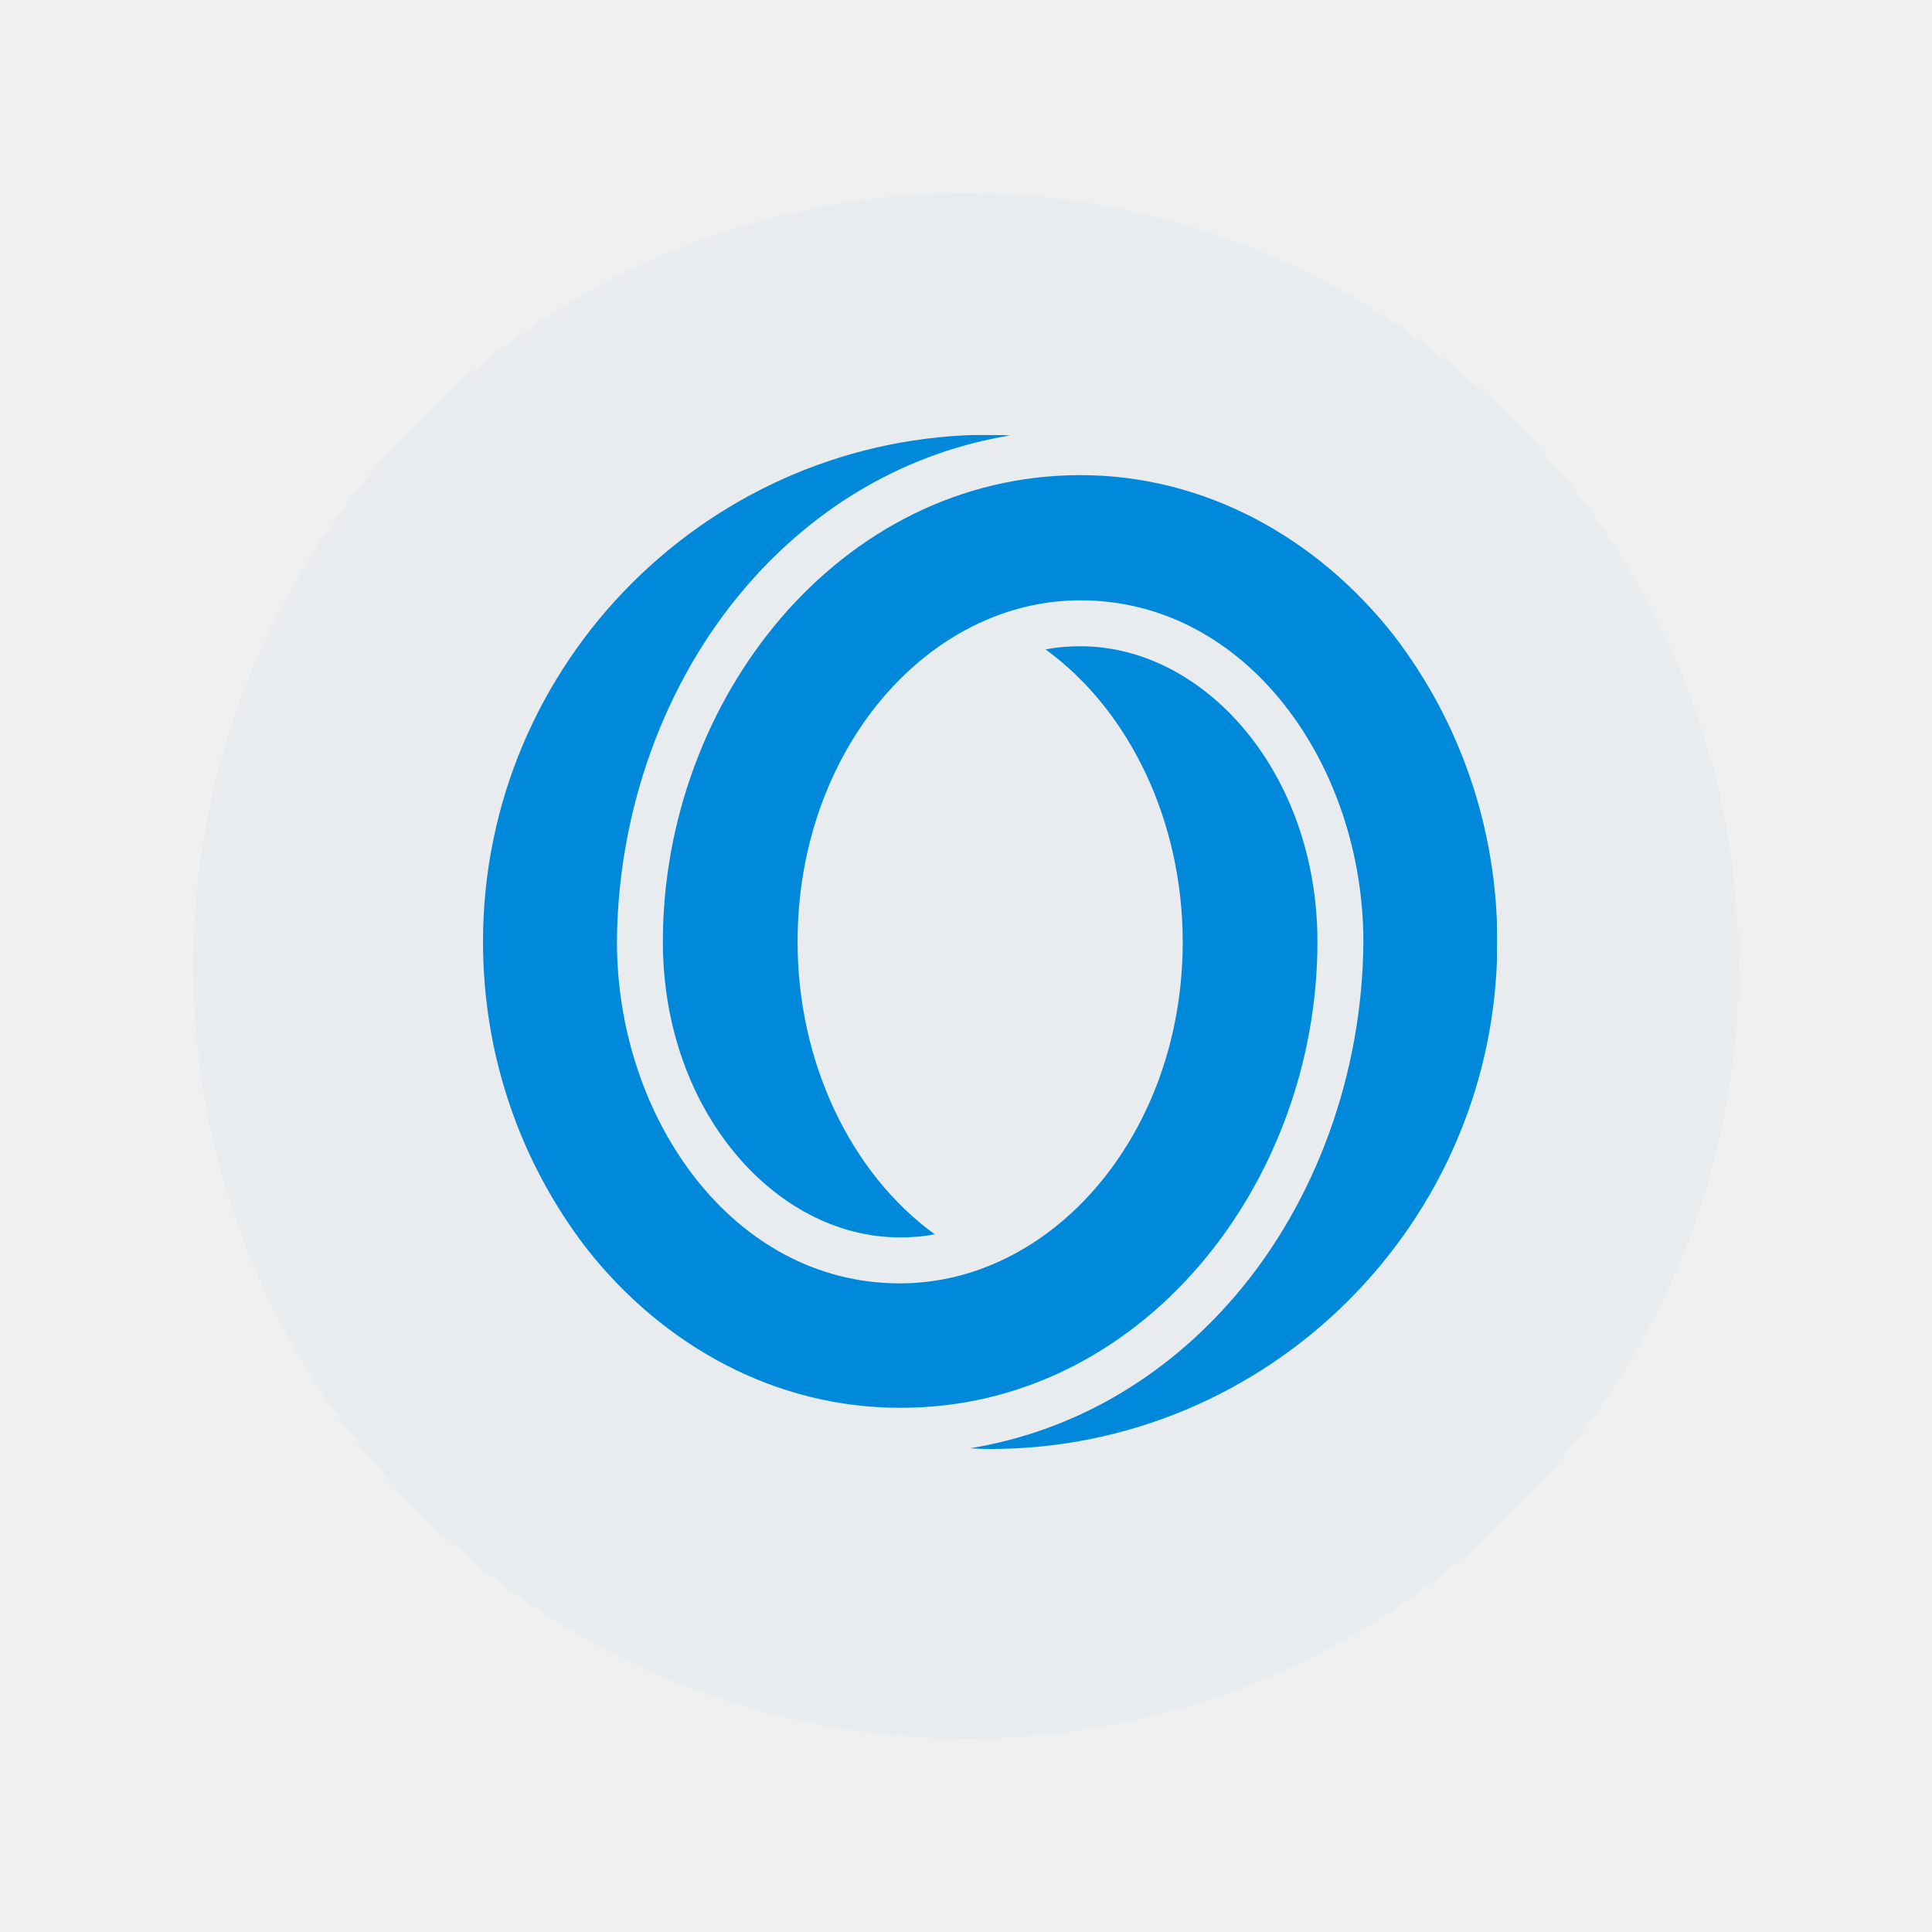
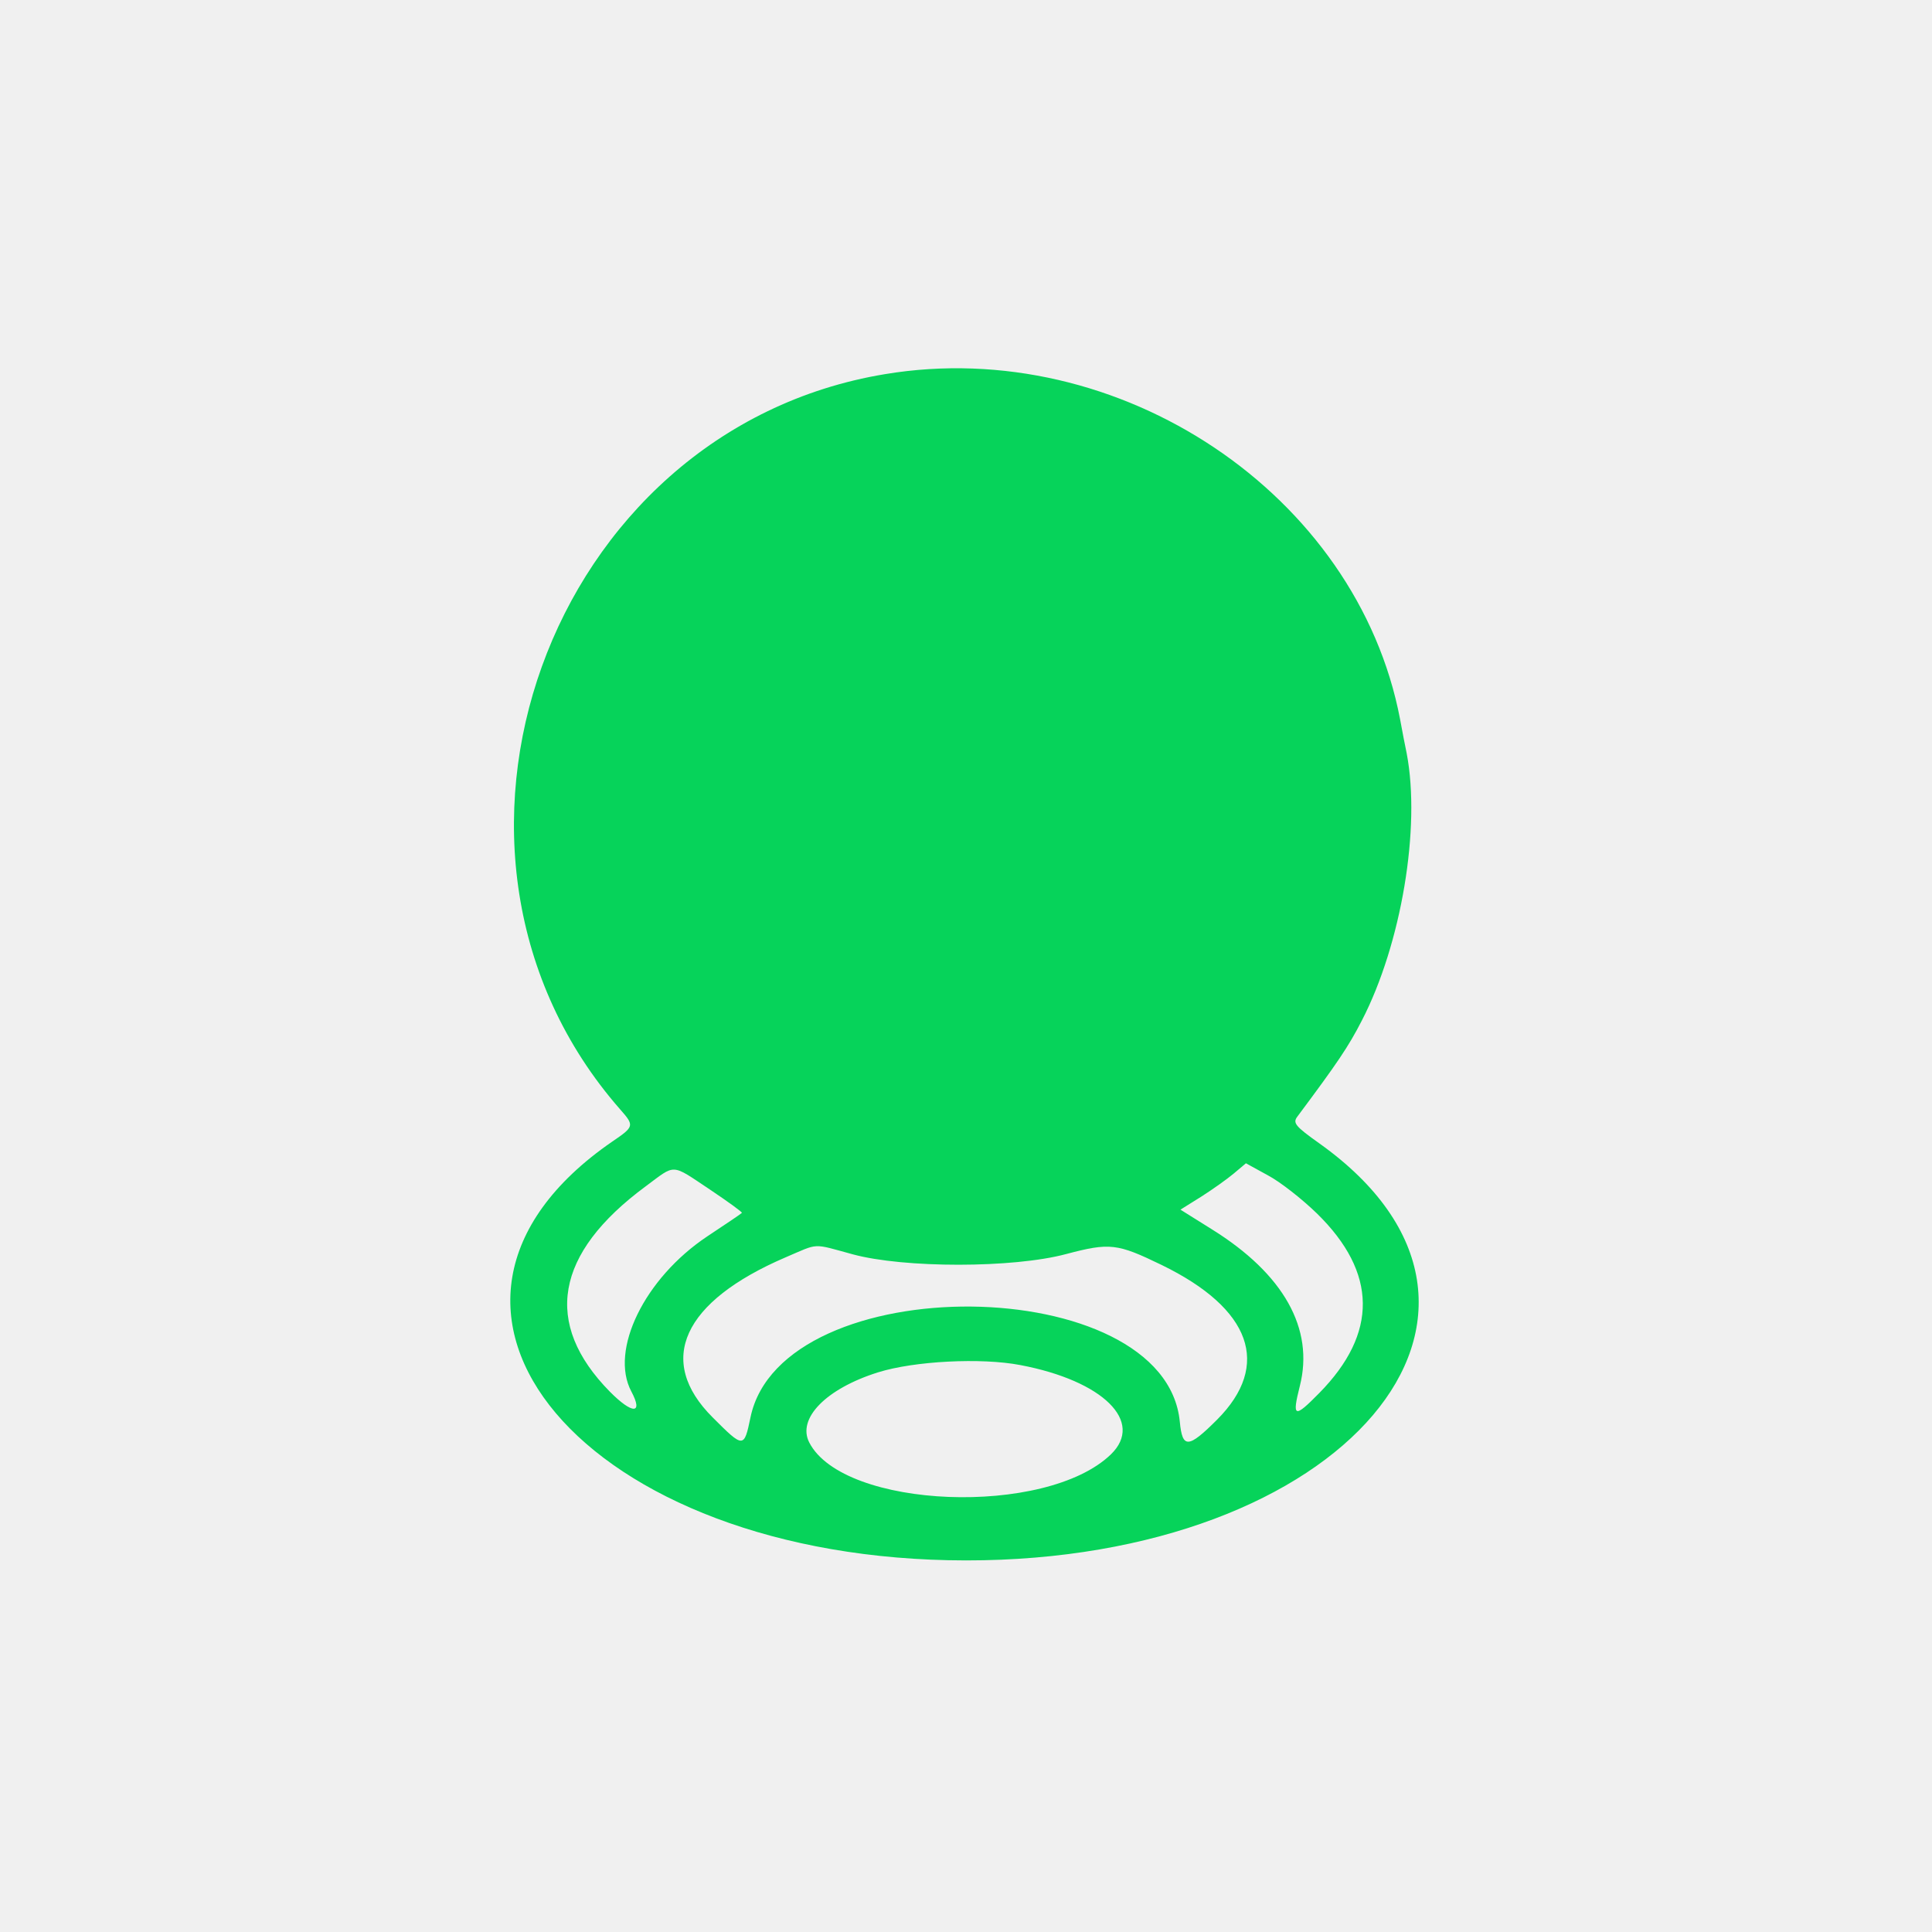
- <svg xmlns="http://www.w3.org/2000/svg" width="40" height="40" viewBox="0 0 40 40" fill="none">
-   <g clip-path="url(#clip0_5342_126945)">
-     <path d="M20 36C28.837 36 36 28.837 36 20C36 11.163 28.837 4 20 4C11.163 4 4 11.163 4 20C4 28.837 11.163 36 20 36Z" fill="#E9ECEF" />
-     <g clip-path="url(#clip1_5342_126945)">
-       <mask id="mask0_5342_126945" style="mask-type:luminance" maskUnits="userSpaceOnUse" x="10" y="9" width="21" height="21">
-         <path d="M31 9H10V30H31V9Z" fill="white" />
-       </mask>
-       <g mask="url(#mask0_5342_126945)">
-         <path fill-rule="evenodd" clip-rule="evenodd" d="M28.867 13.167C27.276 11.133 24.946 9.837 22.37 9.837C17.383 9.837 13.724 14.48 13.724 19.5C13.724 22.994 16.054 25.619 18.63 25.619C18.876 25.619 19.105 25.603 19.352 25.554C17.613 24.291 16.513 21.994 16.513 19.5C16.513 15.53 19.204 12.429 22.37 12.429C25.832 12.429 28.227 15.858 28.227 19.5C28.211 22.191 27.259 24.865 25.57 26.834C24.093 28.556 22.19 29.639 20.09 29.984C20.09 29.984 20.27 30 20.5 30C26.291 30 31 25.291 31 19.5C31 17.121 30.212 14.923 28.867 13.167ZM27.276 19.5C27.276 16.006 24.946 13.38 22.37 13.38C22.124 13.38 21.895 13.397 21.648 13.446C23.387 14.709 24.487 17.006 24.487 19.5C24.487 23.47 21.796 26.571 18.63 26.571C15.168 26.571 12.773 23.142 12.773 19.5C12.789 16.809 13.741 14.135 15.431 12.166C16.907 10.444 18.81 9.361 20.91 9.016C20.91 9.016 20.73 9 20.5 9C14.709 9 10 13.709 10 19.5C10 21.879 10.787 24.077 12.133 25.833C13.724 27.867 16.054 29.147 18.63 29.147C23.617 29.163 27.276 24.52 27.276 19.5Z" fill="#0089DB" />
-       </g>
-     </g>
+ <svg xmlns="http://www.w3.org/2000/svg" version="1.0" width="450pt" height="450pt" viewBox="0 0 450 450" preserveAspectRatio="xMidYMid meet">
+   <g transform="translate(0,450) scale(0.05,-0.05)" fill="#06d35a" stroke="none">
+     <path d="M4122 7257 c-1570 -260 -2280 -2231 -1233 -3425 67 -76 66 -80 -37 -150 -1122 -773 -128 -1950 1648 -1951 1761 -1 2745 1158 1647 1942 -114 81 -126 96 -103 126 185 248 237 324 300 447 184 356 275 898 209 1244 -7 33 -21 105 -31 160 -200 1048 -1307 1789 -2400 1607z m2013 -3910 c281 -275 285 -558 10 -837 -116 -118 -127 -114 -90 33 68 267 -75 522 -409 730 l-147 92 96 60 c52 33 121 82 152 108 l57 48 102 -56 c57 -30 159 -110 229 -178z m-2827 111 c85 -57 151 -105 148 -108 -3 -4 -76 -53 -162 -110 -292 -195 -455 -530 -353 -722 57 -107 5 -107 -100 -1 -313 318 -256 644 166 956 143 106 116 108 301 -15z m664 -301 c239 -65 748 -65 994 1 204 54 238 50 446 -51 417 -203 511 -466 258 -720 -135 -135 -162 -136 -174 -10 -68 703 -1855 721 -2000 20 -30 -144 -32 -144 -176 0 -266 265 -140 540 340 746 157 67 121 66 312 14z m781 -516 c386 -73 579 -264 422 -416 -302 -292 -1245 -255 -1405 55 -58 112 78 251 320 327 169 53 481 69 663 34z" />
  </g>
-   <defs>
-     <clipPath id="clip0_5342_126945">
-       <rect width="32" height="32" fill="white" transform="translate(4 4)" />
-     </clipPath>
-     <clipPath id="clip1_5342_126945">
-       <rect width="21" height="21" fill="white" transform="translate(10 9)" />
-     </clipPath>
-   </defs>
</svg>
